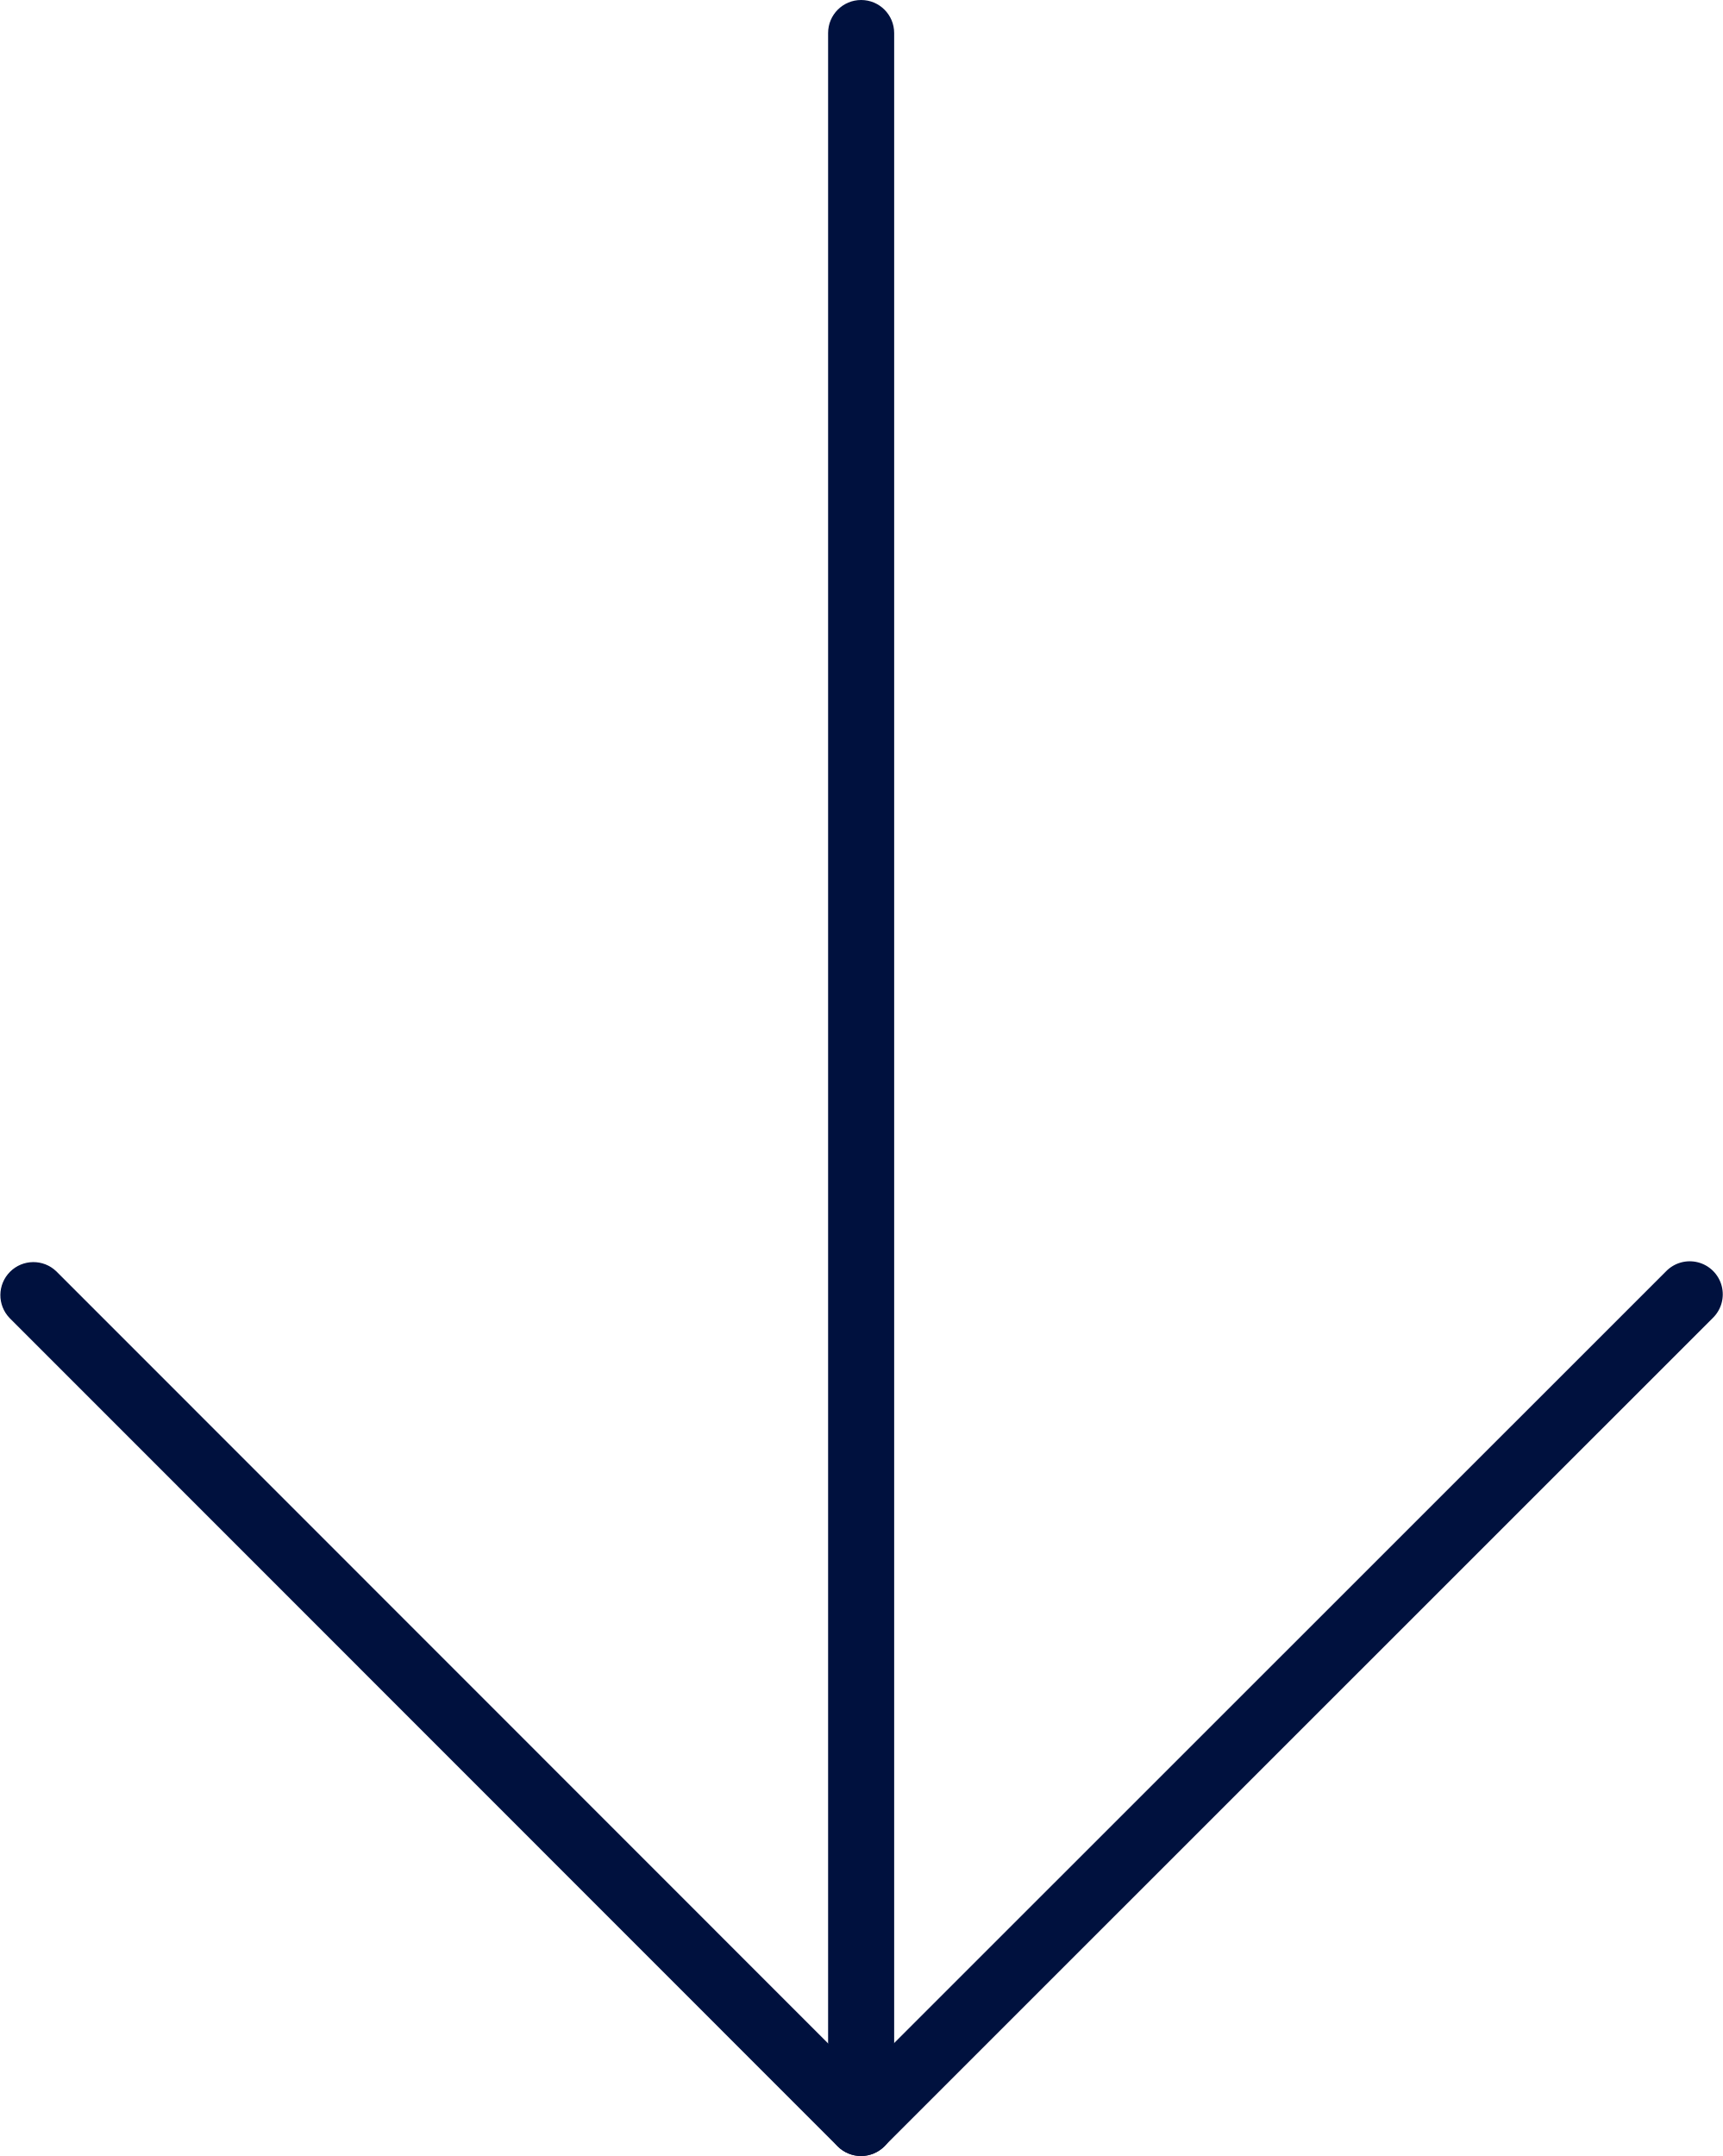
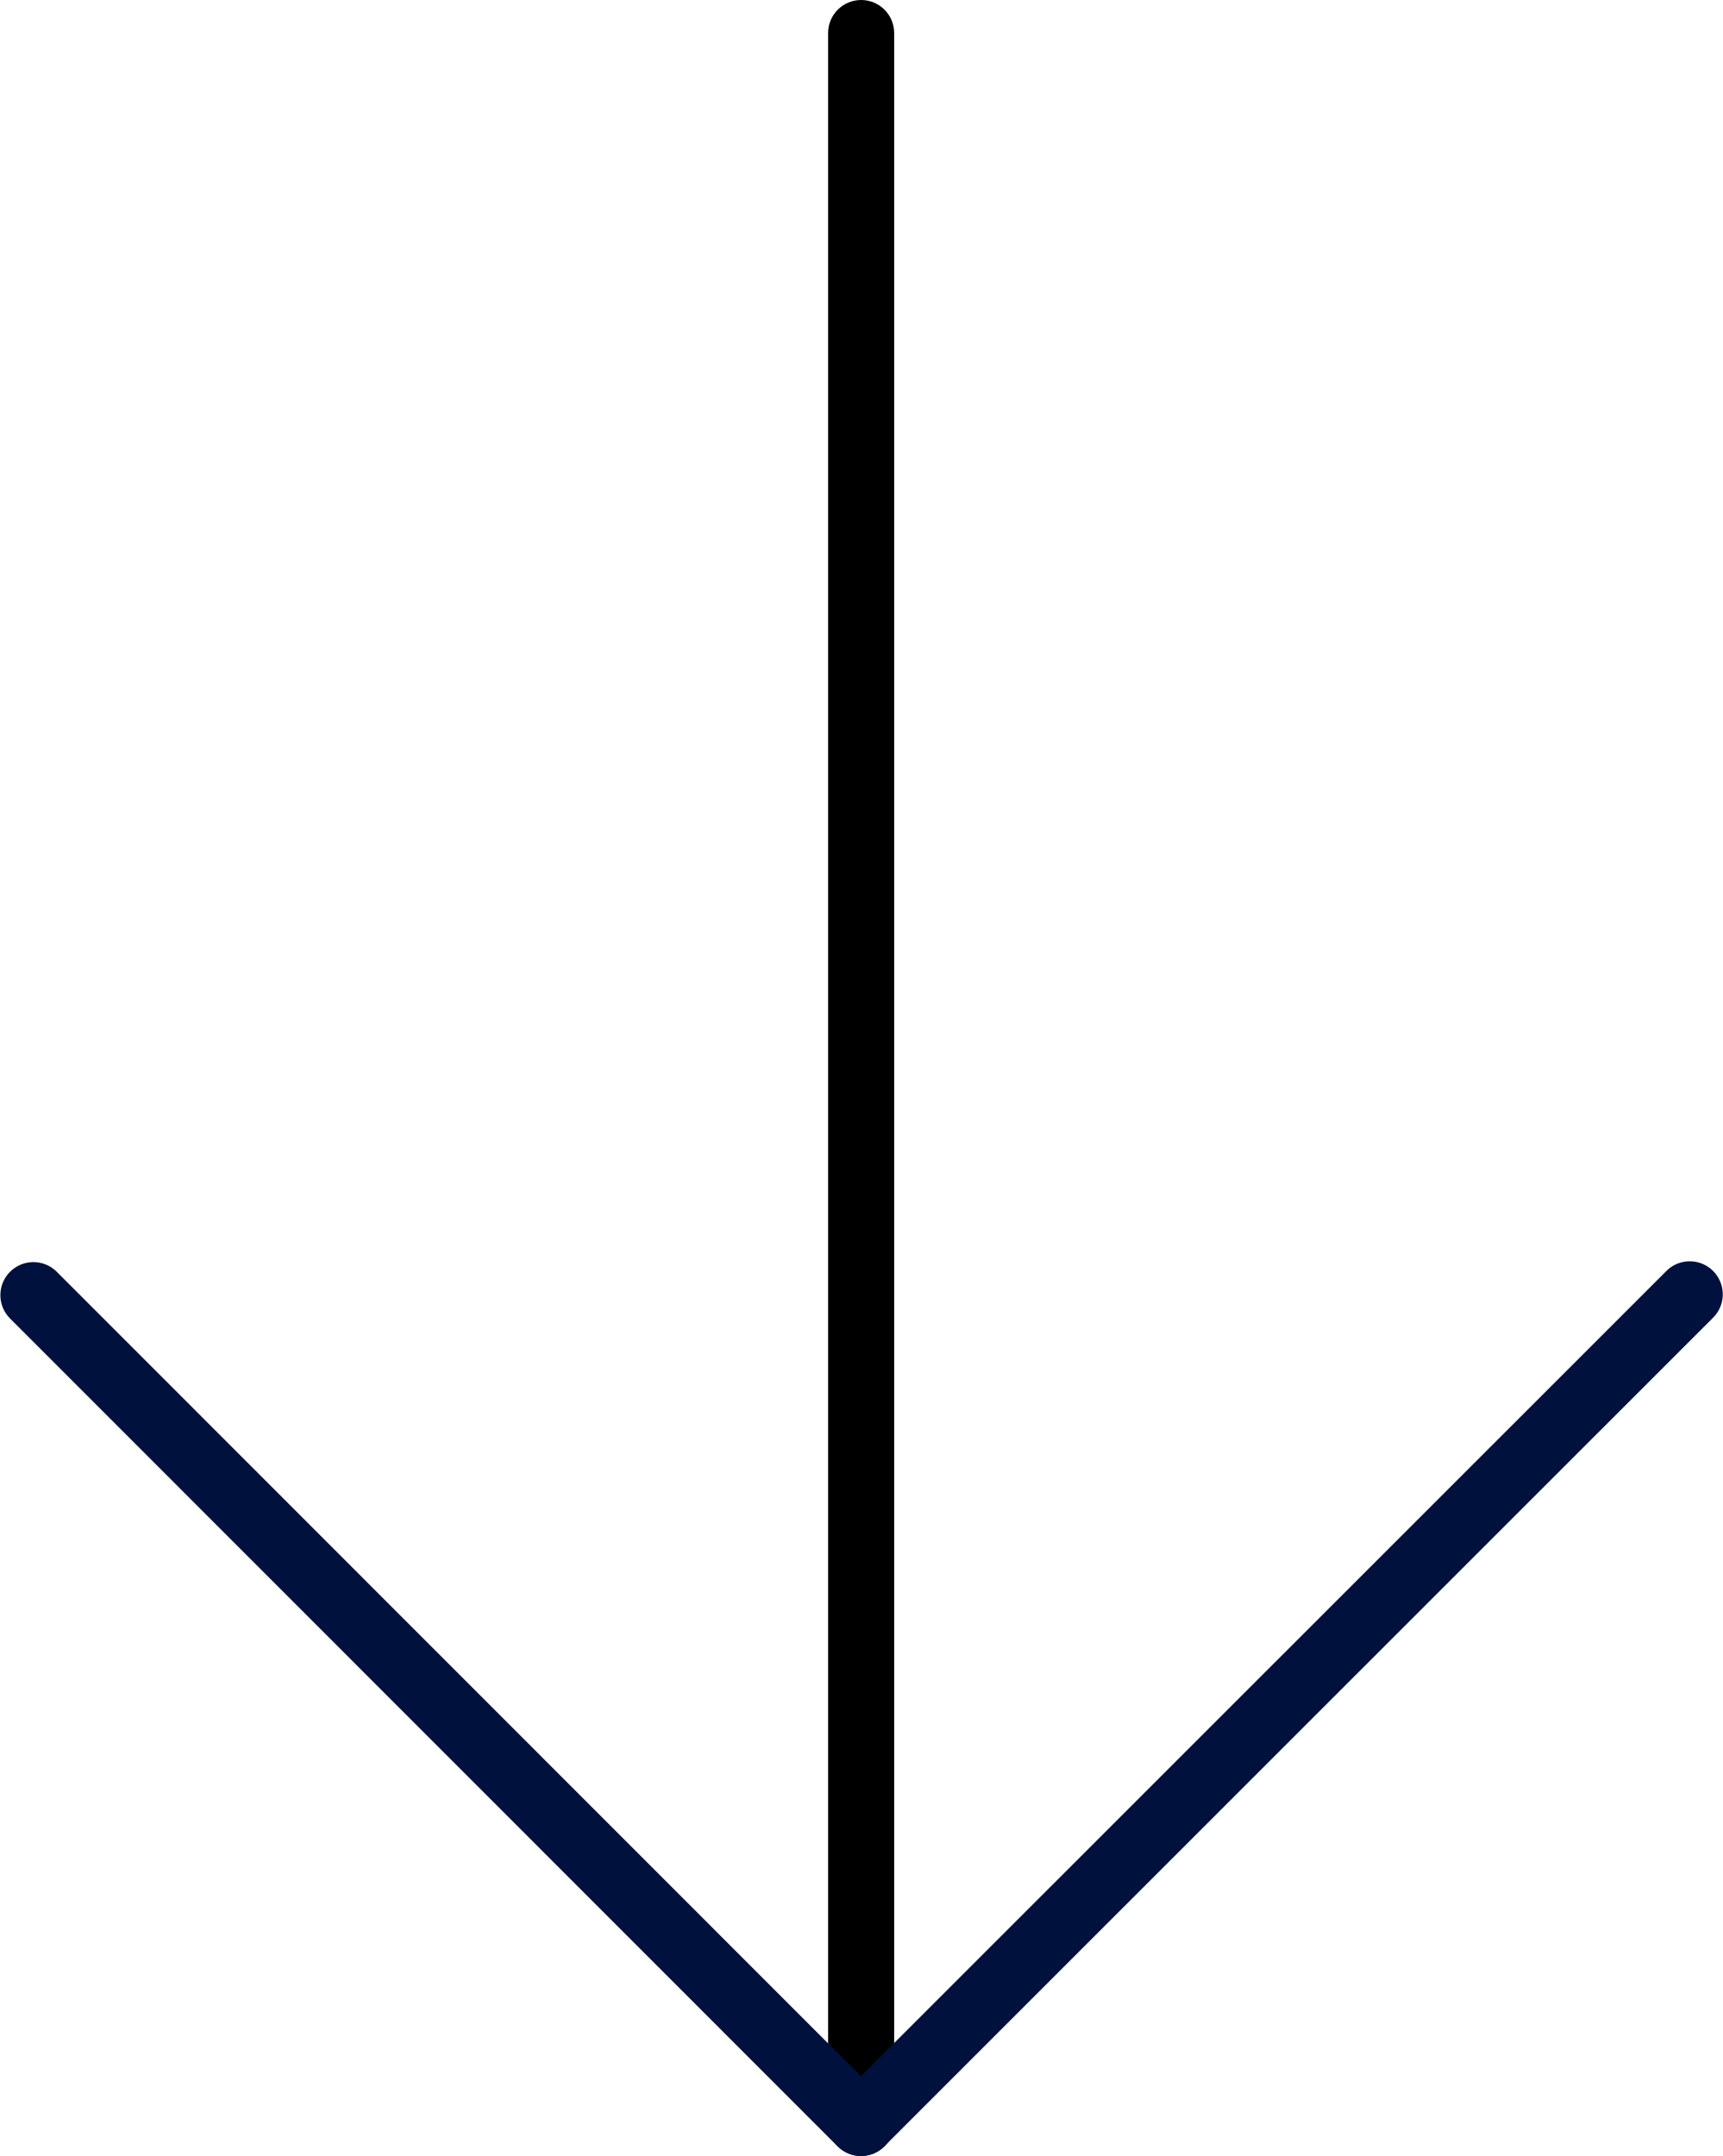
<svg xmlns="http://www.w3.org/2000/svg" width="26.07" height="32.634" viewBox="0 0 26.07 32.634">
  <g id="download" transform="translate(-3.282)">
-     <path id="Path_1" data-name="Path 1" d="M16.317,32.634a.5.5,0,0,1-.5-.5V.5a.5.5,0,0,1,1,0V32.134A.5.5,0,0,1,16.317,32.634Z" fill="#00113e" />
+     <path id="Path_1" data-name="Path 1" d="M16.317,32.634a.5.5,0,0,1-.5-.5V.5a.5.5,0,0,1,1,0V32.134A.5.5,0,0,1,16.317,32.634Z" fill="#000" />
    <path id="Path_2" data-name="Path 2" d="M16.315,32.634h0a.5.5,0,0,1-.354-.146L3.428,19.951a.5.5,0,0,1,.707-.707L16.314,31.427,28.5,19.244a.5.5,0,1,1,.707.707L16.668,32.487A.5.5,0,0,1,16.315,32.634Z" fill="#00113e" />
  </g>
</svg>
